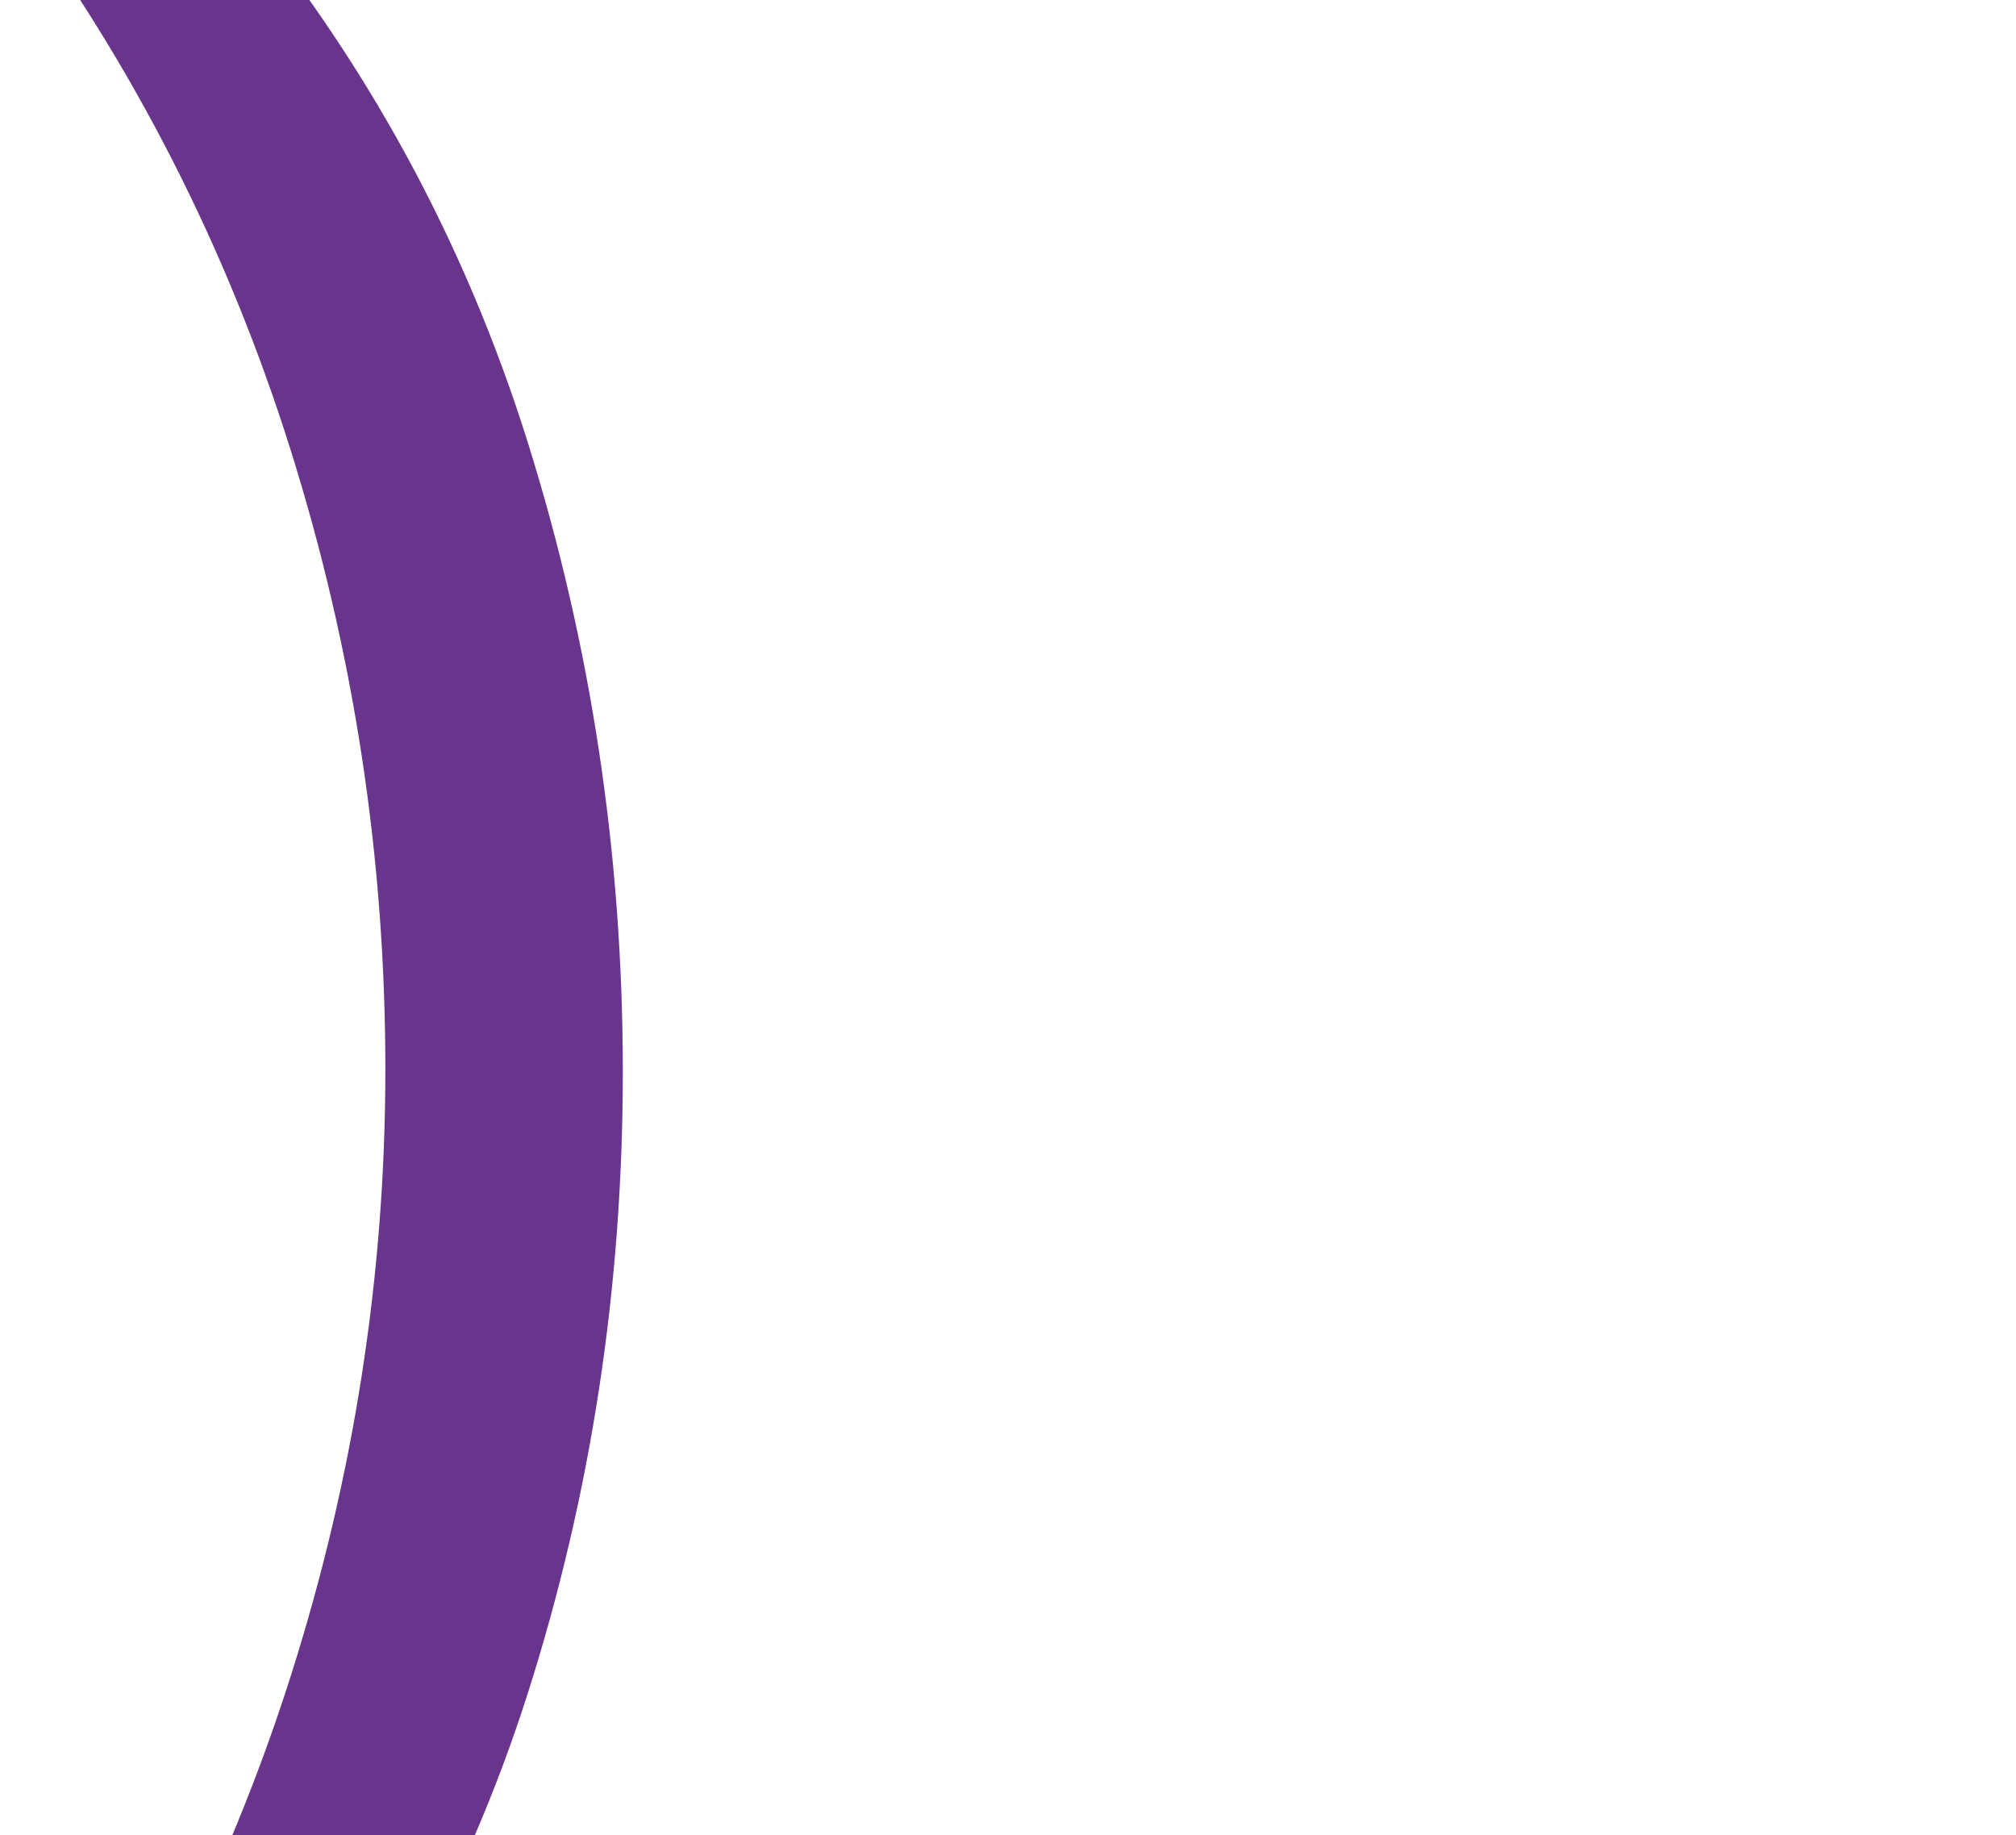
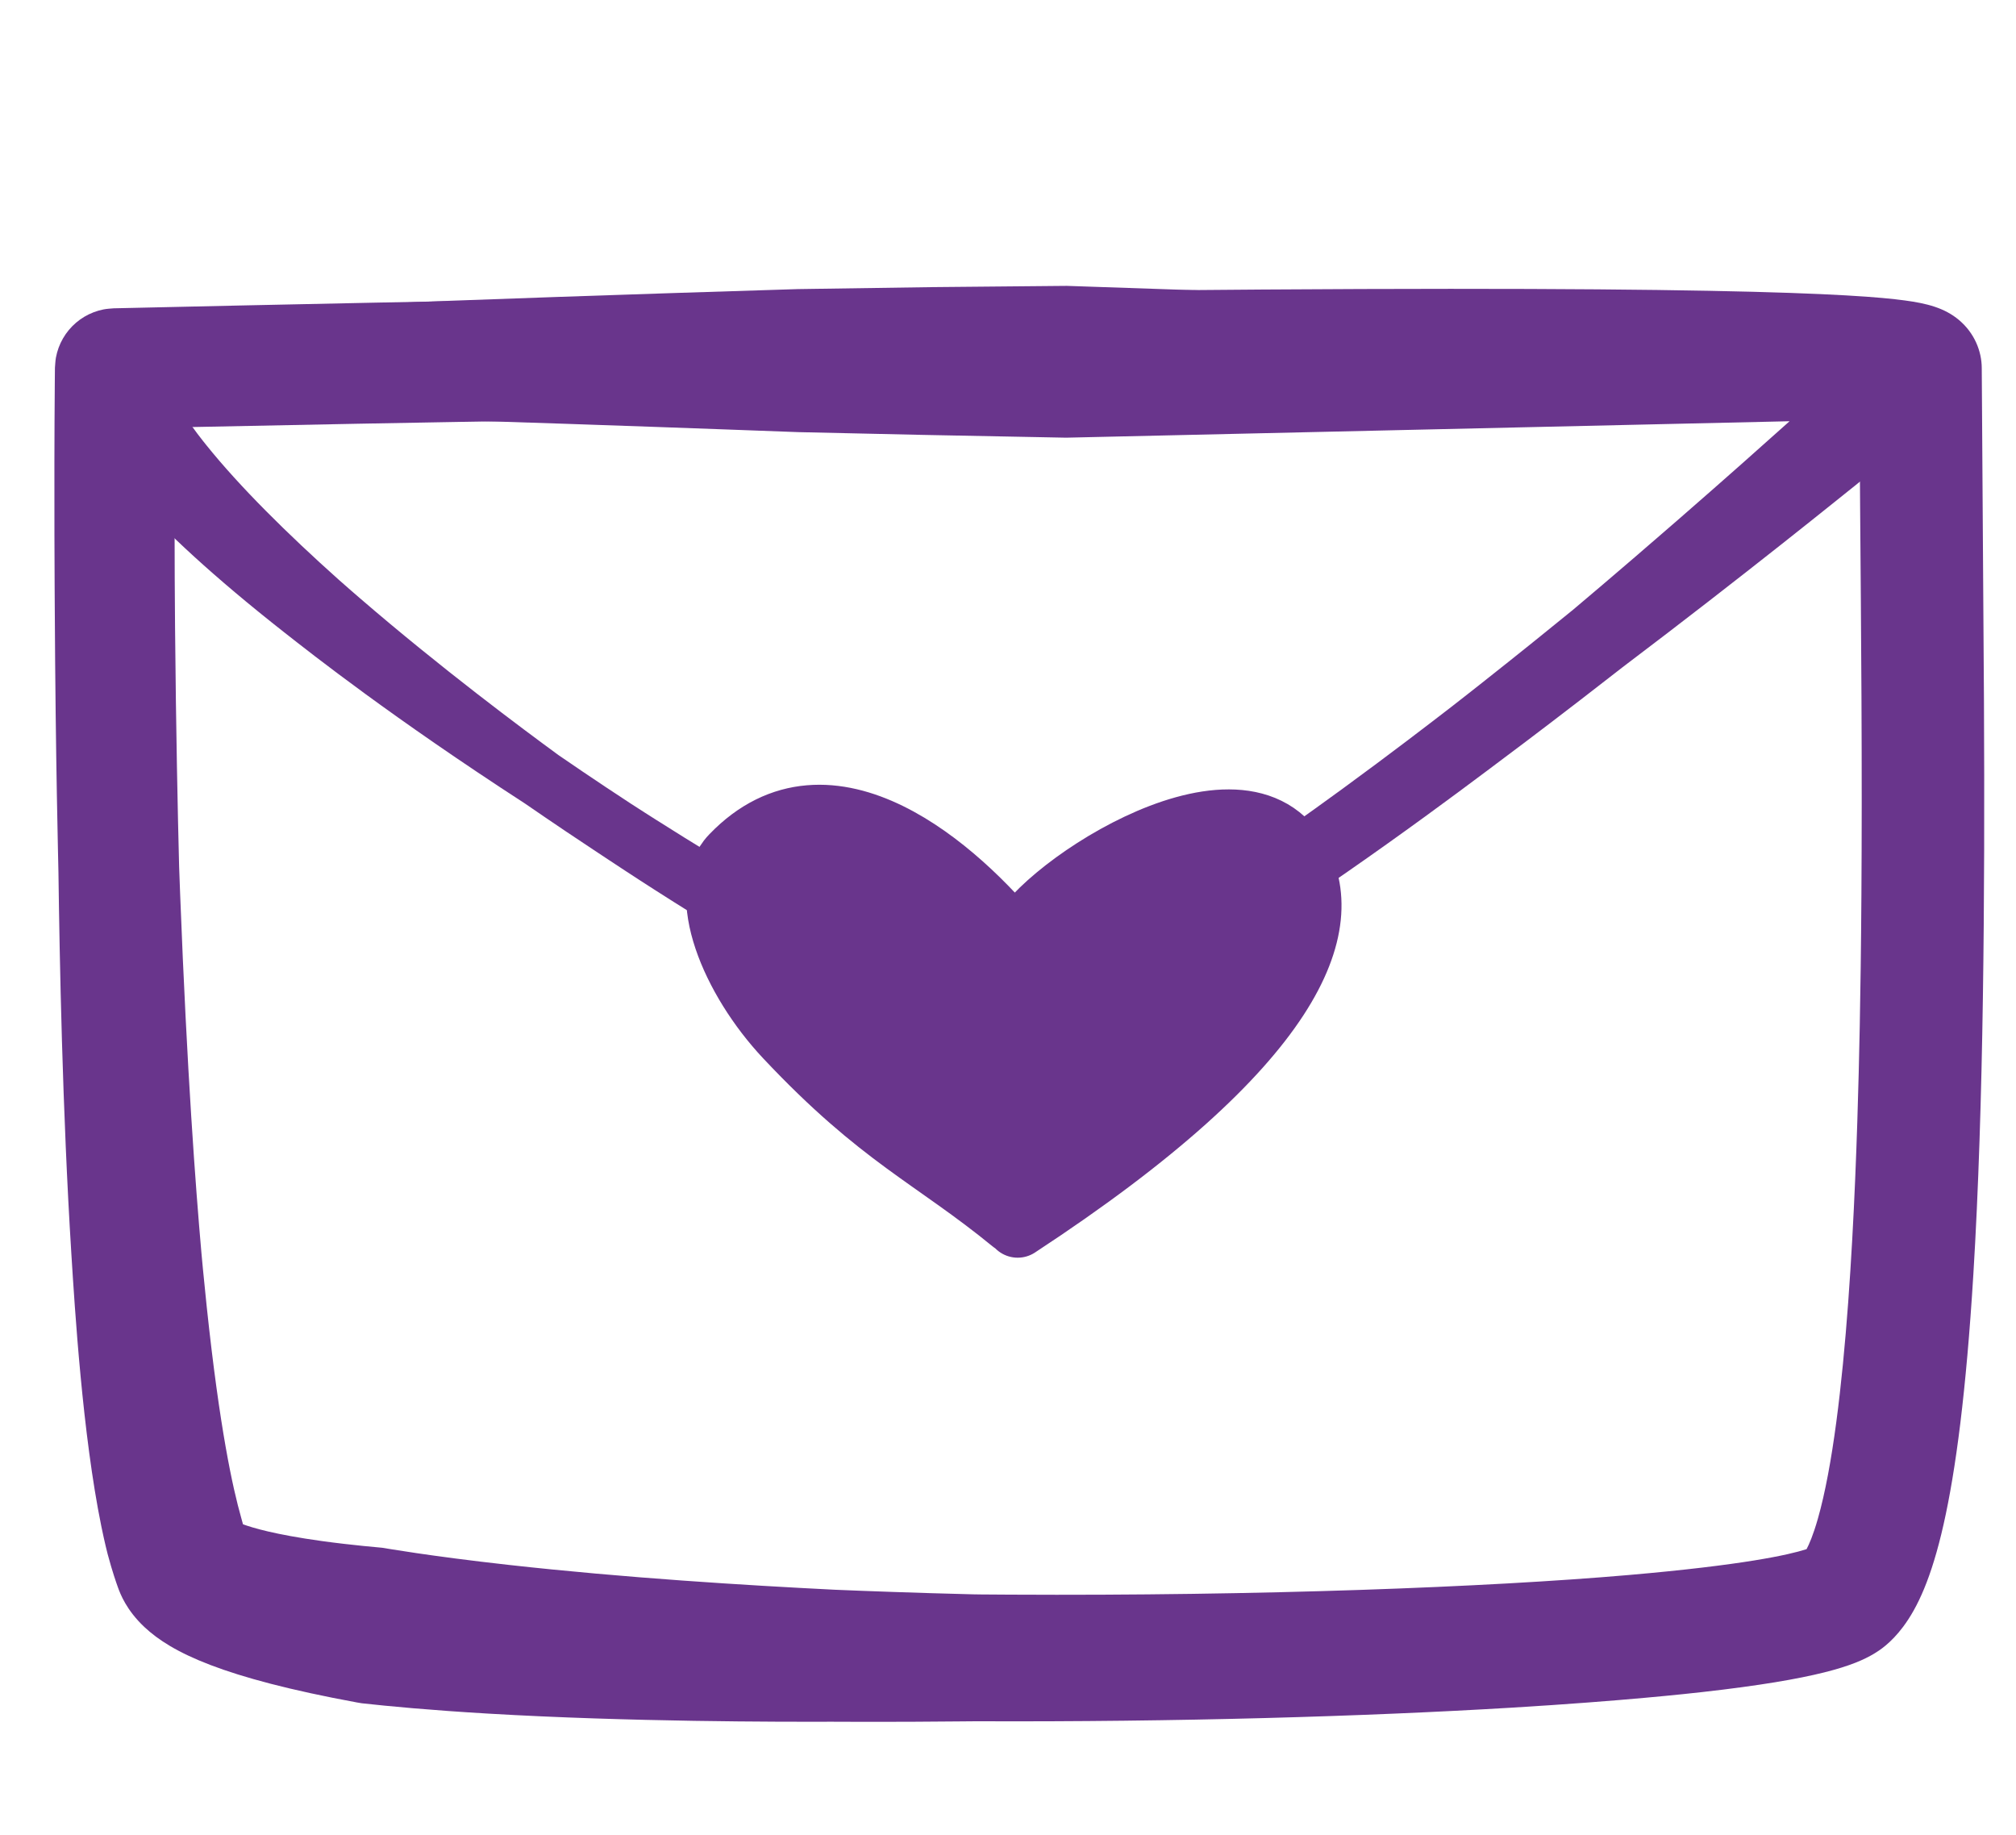
- <svg xmlns="http://www.w3.org/2000/svg" width="100%" height="100%" viewBox="0 0 13325 12125" version="1.1" xml:space="preserve" style="fill-rule:evenodd;clip-rule:evenodd;stroke-linejoin:round;stroke-miterlimit:2;">
-   <g transform="matrix(17634.2,0,0,17634.2,13974.1,11914.6)" />
-   <text x="-468.327px" y="11914.6px" style="font-family:'PWSmallIcons';font-weight:500;font-size:17634.2px;fill:#69358c;">)</text>
+ <svg xmlns="http://www.w3.org/2000/svg" width="100%" height="100%" viewBox="0 0 13325 12125" version="1.1" xml:space="preserve" style="fill-rule:evenodd;clip-rule:evenodd;stroke-linecap:round;stroke-linejoin:round;stroke-miterlimit:1.5;">
+   <path d="M779.514,10489.3c-10.092,-28.157 -36.364,-101.227 -68.039,-220.001c-0.676,-2.534 -19.417,-74.228 -42.109,-185.301c-123.552,-604.763 -175.016,-1436.35 -197.714,-1798.63c-59.375,-947.703 -77.843,-1956.52 -85.367,-2521.75c-0.74,-55.584 -18.964,-724.943 -24.317,-1753.55c-0.093,-17.906 -5.841,-768.299 0.252,-1487.15c0.445,-52.493 0.882,-92.568 0.889,-92.643c2.063,-22.507 2.471,-45.259 6.571,-67.485c4.1,-22.226 10.123,-44.181 17.938,-65.388c7.816,-21.207 17.481,-41.82 28.785,-61.391c11.304,-19.571 24.33,-38.242 38.795,-55.609c14.464,-17.367 30.472,-33.554 47.676,-48.211c17.204,-14.658 35.729,-27.891 55.173,-39.413c19.444,-11.522 39.948,-21.416 61.066,-29.468c21.119,-8.052 43.005,-14.319 65.184,-18.667c22.18,-4.347 44.878,-5.524 67.408,-7.323c0.541,-0.043 1306.58,-30.299 2769.74,-57.935c1900,-35.887 3009.73,-48.737 3271.46,-51.767c4575.49,-52.981 5499.37,17.79 5795.62,57.56c144.929,19.455 262.917,48.013 360.103,129.894c101.573,85.578 149.263,204.917 150.005,315.54l14.617,2206.03c6.384,1290.34 -2.011,2672.36 -70.067,3783.47c-95.21,1554.47 -274.82,2076.73 -464.317,2329.92c-81.5,108.898 -157.442,156.776 -190.877,176.887c-129.977,78.18 -371.197,168.487 -1138.81,254.518c-82.81,9.281 -517.456,58.303 -1255.91,102.786c-966.265,58.207 -2214.73,95.205 -3537.69,89.938c-34.097,-0.136 -156.772,1.902 -403.77,3.071c-317.194,1.501 -529.046,-0.105 -553.923,-0.037c-337.725,0.914 -1335.7,1.509 -2270.7,-53.571c-387.362,-22.819 -658.955,-48.834 -835.74,-68.322c-8.15,-0.898 -8.135,-0.971 -31.984,-5.361c-889.468,-163.724 -1226.04,-330.704 -1404.59,-498.051c-120.044,-112.513 -160.33,-220.925 -175.372,-262.599Zm826.512,-416.75c61.107,22.247 206.636,67.311 521.093,110.728c204.034,28.17 393.552,43.615 398.605,44.31c22.38,3.08 306.841,54.241 834.694,113.107c773.082,86.212 1569.82,135.039 2157.68,164.374c0.148,0.007 268.079,11.677 636.602,22.699c89.075,2.665 180.034,5.177 275.633,7.597c19.648,0.498 38.328,0.97 245.667,2.088c1650.32,8.894 3157.64,-49.056 4086.43,-129.488c761.371,-65.934 1062.71,-134.157 1173.02,-169.575c1.858,-0.597 3.633,-1.175 5.329,-1.733c16.021,-29.914 43.141,-90.379 74.781,-201.375c194.843,-683.53 249.667,-2149.35 269.904,-2948.32c8.999,-355.284 19.455,-906.188 19.804,-1778.49c0.384,-959.784 -10.993,-1800.87 -14.327,-2540.48c-24.452,-1.851 -42.379,-3.062 -48.492,-3.475c-1234.2,-83.403 -4942.6,-36.84 -6068.34,-23.454c-455.297,5.413 -1254.49,15.608 -2333.18,33.238c-1087.3,17.77 -1968.13,34.698 -2685.56,49.909c-2.239,409.42 -2.077,904.452 1.66,1319.7c6.288,698.841 17.999,1232.63 26.304,1558.3c0.074,2.893 -0.531,2.913 7.435,208.75c45.737,1181.92 102.174,1932.35 140.587,2368.37c0.181,2.061 14.521,162.01 34.777,353.103c86.057,811.875 172.621,1201.07 227.977,1396.65c2.563,9.053 6.352,23.784 11.905,43.464Z" style="fill:#69358c;" />
+   <path d="M6336.82,6946.21c-94.593,-25.618 -413.699,-116.425 -1220.33,-583.665c-494.342,-286.346 -945.396,-583.398 -980.626,-606.44c-110.641,-72.365 -116.435,-76.906 -209.97,-138.604c-262.464,-173.128 -443.423,-299.518 -455.446,-307.314c-879.618,-570.312 -1403.51,-983.696 -1589.39,-1129.67c-956.183,-750.916 -1232.61,-1165.26 -1338.79,-1377.92c-53.9,-107.961 -96.542,-231.364 -99.944,-361.961c-0.551,-21.16 0.664,-33.208 0.954,-36.081c1.001,-9.925 2.372,-19.826 4.227,-29.628c1.229,-6.488 7.607,-40.184 25.796,-78.407c2.955,-6.21 18.239,-38.329 47.174,-71.867c26.782,-31.044 56.367,-51.427 61.827,-55.189c68.08,-46.905 140.957,-59.88 224.571,-70.058c422.786,-51.464 2219.21,-119.331 4466.96,-189.076c21.983,-0.682 850.829,-12.7 897.257,-13.152l838.81,-7.767c13.988,-0.123 27.978,-0.657 41.963,-0.365c22.708,0.475 728.327,24.733 791.658,26.91l946.539,33.086l3873.38,155.598c11.414,0.455 22.857,0.37 34.249,1.208c18.799,1.382 37.75,2.027 56.286,5.449c18.535,3.421 36.843,8.46 54.519,15.004c17.675,6.544 34.848,14.642 51.142,24.116c16.292,9.473 31.825,20.391 46.255,32.514c14.429,12.122 27.862,25.538 40.003,39.951c12.141,14.413 23.078,29.93 32.571,46.208c9.493,16.278 17.612,33.437 24.177,51.1c6.566,17.661 11.626,35.956 15.071,54.481c3.444,18.524 5.297,37.414 5.519,56.255c0.222,18.839 -1.186,37.766 -4.193,56.365c-3.007,18.598 -7.634,37.004 -13.781,54.813c-29.953,86.784 -86.788,133.953 -97.43,142.784c-11.602,9.63 -238.883,197.71 -601.679,487.758c-129.429,103.477 -771.262,623.931 -1580.58,1235.62c-28.25,21.351 -105.227,82.375 -281.02,217.903c-286.812,221.119 -468.564,356.529 -612.658,464.592c-473.201,354.879 -1310.68,966.835 -2039.08,1384.76c-712.97,409.075 -1085.66,498.933 -1319.75,489.951c-71.763,-2.753 -119.32,-15.01 -136.234,-19.259Zm109.015,-421.637c0.052,0.013 0.103,0.028 0.155,0.041c0.007,0.002 0.01,0.002 0.009,-0c76.813,19.049 242.849,-4.51 524.49,-126.348c627.452,-271.437 1479.03,-876.437 1899.96,-1183.67c316.161,-230.762 587.125,-439.019 722.471,-543.532c59.024,-45.579 184.274,-144.395 200.257,-157.004c266.188,-210.009 486.949,-389.3 603.71,-484.469c0.125,-0.102 287.268,-240.804 687.069,-588.577c317.688,-276.345 580.561,-510.591 744.364,-657.461l-4684.31,106.456c-32.552,0.733 -65.097,1.885 -97.656,2.207c-4.085,0.04 -4.083,-0.1 -181.591,-3.569c-552.637,-10.797 -653.108,-12.282 -767.59,-14.892l-819.962,-18.217c-46.969,-1.084 -2724.36,-105.058 -3916.94,-119.143c-55.164,-0.651 -104.334,-1.077 -148.188,-1.324c64.968,98.79 132.294,182.125 149.56,203.658c223.402,278.614 542.009,592.453 875.988,890.9c48.277,43.14 128.091,111.99 139.294,121.654c539.99,465.815 1075.67,863.569 1314.33,1038.38c13.536,9.914 256.577,176.105 475.911,319.294c50.798,33.163 153.511,98.308 166.897,106.799c520.904,330.385 873.023,526.355 985.5,588.79c511.651,284.011 908.244,465.819 1125.75,519.899l0.001,-0.004c0.171,0.043 0.343,0.089 0.516,0.132Zm-0,0c0.012,-0.045 0.16,0.029 0.164,0.041c-0.055,-0.014 -0.109,-0.027 -0.164,-0.041Z" style="fill:#69358c;" />
+   <path d="M6726.4,8102.56c1843.51,-1207.48 2112.46,-1996.03 1843.51,-2444.83c-399.683,-666.955 -1779.88,279.642 -1843.51,577.593c-393.309,-484.677 -1244.04,-1248.46 -1888.16,-577.593c-235.216,244.985 0,812.492 358.031,1193.37c627.024,667.027 970.809,794.06 1495.6,1223.3" style="fill:#69358c;stroke:#69358c;stroke-width:416.67px;" />
</svg>
